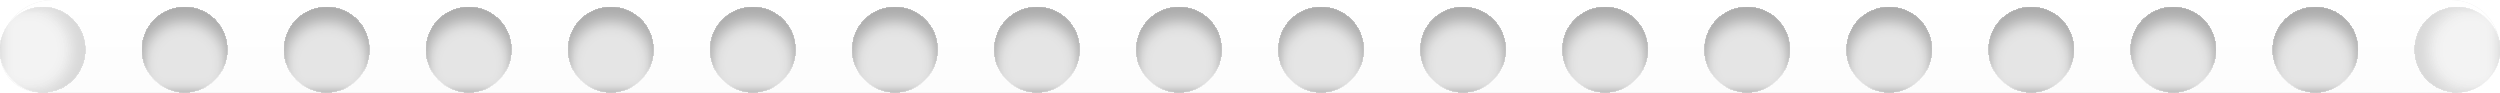
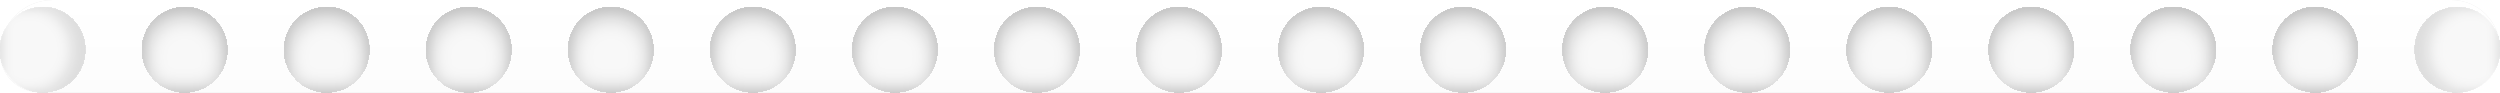
<svg xmlns="http://www.w3.org/2000/svg" width="352" height="13" viewBox="0 0 352 13" fill="none">
  <path d="M0 7.429C0 3.326 3.326 0 7.429 0L345.158 0C348.937 0 352 3.063 352 6.842V6.842C352 10.243 349.243 13 345.842 13H5.571C2.494 13 0 10.506 0 7.429V7.429Z" fill="#E5E5E5" />
  <path d="M0 7.429C0 3.326 3.326 0 7.429 0L345.158 0C348.937 0 352 3.063 352 6.842V6.842C352 10.243 349.243 13 345.842 13H5.571C2.494 13 0 10.506 0 7.429V7.429Z" fill="url(#paint0_linear)" />
  <g filter="url(#filter0_i)">
-     <circle cx="266" cy="7" r="6" fill="#E5E5E5" />
+     <circle cx="266" cy="7" r="6" fill="#F8F8F8" />
  </g>
  <g filter="url(#filter1_i)">
-     <circle cx="246" cy="7" r="6" fill="#E5E5E5" />
+     <circle cx="246" cy="7" r="6" fill="#F8F8F8" />
  </g>
  <g filter="url(#filter2_i)">
-     <circle cx="26" cy="7" r="6" fill="#E5E5E5" />
+     <circle cx="26" cy="7" r="6" fill="#F8F8F8" />
  </g>
  <g filter="url(#filter3_i)">
-     <circle cx="346" cy="7" r="6" fill="#E5E5E5" fill-opacity="0.4" />
+     <circle cx="346" cy="7" r="6" fill="#F8F8F8" />
  </g>
  <g filter="url(#filter4_i)">
-     <circle cx="326" cy="7" r="6" fill="#E5E5E5" />
+     <circle cx="326" cy="7" r="6" fill="#F8F8F8" />
  </g>
  <g filter="url(#filter5_i)">
-     <circle cx="306" cy="7" r="6" fill="#E5E5E5" />
+     <circle cx="306" cy="7" r="6" fill="#F8F8F8" />
  </g>
  <g filter="url(#filter6_i)">
-     <circle cx="286" cy="7" r="6" fill="#E5E5E5" />
+     <circle cx="286" cy="7" r="6" fill="#F8F8F8" />
  </g>
  <g filter="url(#filter7_i)">
-     <path d="M52 7C52 10.314 49.314 13 46 13C42.686 13 40 10.314 40 7C40 3.686 42.686 1 46 1C49.314 1 52 3.686 52 7Z" fill="#E5E5E5" />
+     <path d="M52 7C52 10.314 49.314 13 46 13C42.686 13 40 10.314 40 7C40 3.686 42.686 1 46 1C49.314 1 52 3.686 52 7Z" fill="#F8F8F8" />
  </g>
  <g filter="url(#filter8_i)">
-     <circle cx="226" cy="7" r="6" fill="#E5E5E5" />
+     <circle cx="226" cy="7" r="6" fill="#F8F8F8" />
  </g>
  <g filter="url(#filter9_i)">
-     <circle cx="206" cy="7" r="6" fill="#E5E5E5" />
+     <circle cx="206" cy="7" r="6" fill="#F8F8F8" />
  </g>
  <g filter="url(#filter10_i)">
-     <path d="M192 7C192 10.314 189.314 13 186 13C182.686 13 180 10.314 180 7C180 3.686 182.686 1 186 1C189.314 1 192 3.686 192 7Z" fill="#E5E5E5" />
+     <path d="M192 7C192 10.314 189.314 13 186 13C182.686 13 180 10.314 180 7C180 3.686 182.686 1 186 1C189.314 1 192 3.686 192 7Z" fill="#F8F8F8" />
  </g>
  <g filter="url(#filter11_i)">
-     <circle cx="166" cy="7" r="6" fill="#E5E5E5" />
+     <circle cx="166" cy="7" r="6" fill="#F8F8F8" />
  </g>
  <g filter="url(#filter12_i)">
-     <circle cx="146" cy="7" r="6" fill="#E5E5E5" />
+     <circle cx="146" cy="7" r="6" fill="#F8F8F8" />
  </g>
  <g filter="url(#filter13_i)">
-     <circle cx="126" cy="7" r="6" fill="#E5E5E5" />
+     <circle cx="126" cy="7" r="6" fill="#F8F8F8" />
  </g>
  <g filter="url(#filter14_i)">
-     <circle cx="106" cy="7" r="6" fill="#E5E5E5" />
+     <circle cx="106" cy="7" r="6" fill="#F8F8F8" />
  </g>
  <g filter="url(#filter15_i)">
-     <path d="M12 7C12 10.314 9.314 13 6 13C2.686 13 0 10.314 0 7C0 3.686 2.686 1 6 1C9.314 1 12 3.686 12 7Z" fill="#E5E5E5" fill-opacity="0.4" />
+     <path d="M12 7C12 10.314 9.314 13 6 13C2.686 13 0 10.314 0 7C0 3.686 2.686 1 6 1C9.314 1 12 3.686 12 7Z" fill="#F8F8F8" />
  </g>
  <g filter="url(#filter16_i)">
-     <circle cx="86" cy="7" r="6" fill="#E5E5E5" />
+     <circle cx="86" cy="7" r="6" fill="#F8F8F8" />
  </g>
  <g filter="url(#filter17_i)">
-     <circle cx="66" cy="7" r="6" fill="#E5E5E5" />
+     <circle cx="66" cy="7" r="6" fill="#F8F8F8" />
  </g>
  <defs>
-     <filter id="filter0_i" x="260" y="1" width="12" height="14" filterUnits="userSpaceOnUse" color-interpolation-filters="sRGB">
-       <feFlood flood-opacity="0" result="BackgroundImageFix" />
-       <feBlend mode="normal" in="SourceGraphic" in2="BackgroundImageFix" result="shape" />
-       <feColorMatrix in="SourceAlpha" type="matrix" values="0 0 0 0 0 0 0 0 0 0 0 0 0 0 0 0 0 0 127 0" result="hardAlpha" />
-       <feOffset dy="2" />
-       <feGaussianBlur stdDeviation="1" />
-       <feComposite in2="hardAlpha" operator="arithmetic" k2="-1" k3="1" />
-       <feColorMatrix type="matrix" values="0 0 0 0 0 0 0 0 0 0 0 0 0 0 0 0 0 0 0.25 0" />
-       <feBlend mode="normal" in2="shape" result="effect1_innerShadow" />
-     </filter>
-     <filter id="filter1_i" x="240" y="1" width="12" height="14" filterUnits="userSpaceOnUse" color-interpolation-filters="sRGB">
-       <feFlood flood-opacity="0" result="BackgroundImageFix" />
-       <feBlend mode="normal" in="SourceGraphic" in2="BackgroundImageFix" result="shape" />
-       <feColorMatrix in="SourceAlpha" type="matrix" values="0 0 0 0 0 0 0 0 0 0 0 0 0 0 0 0 0 0 127 0" result="hardAlpha" />
-       <feOffset dy="2" />
-       <feGaussianBlur stdDeviation="1" />
-       <feComposite in2="hardAlpha" operator="arithmetic" k2="-1" k3="1" />
-       <feColorMatrix type="matrix" values="0 0 0 0 0 0 0 0 0 0 0 0 0 0 0 0 0 0 0.25 0" />
-       <feBlend mode="normal" in2="shape" result="effect1_innerShadow" />
-     </filter>
-     <filter id="filter2_i" x="20" y="1" width="12" height="14" filterUnits="userSpaceOnUse" color-interpolation-filters="sRGB">
-       <feFlood flood-opacity="0" result="BackgroundImageFix" />
-       <feBlend mode="normal" in="SourceGraphic" in2="BackgroundImageFix" result="shape" />
-       <feColorMatrix in="SourceAlpha" type="matrix" values="0 0 0 0 0 0 0 0 0 0 0 0 0 0 0 0 0 0 127 0" result="hardAlpha" />
-       <feOffset dy="2" />
-       <feGaussianBlur stdDeviation="1" />
+     <filter id="filter0_i" x="260" y="1" width="12" height="13" filterUnits="userSpaceOnUse" color-interpolation-filters="sRGB">
+       <feFlood flood-opacity="0" result="BackgroundImageFix" />
+       <feBlend mode="normal" in="SourceGraphic" in2="BackgroundImageFix" result="shape" />
+       <feColorMatrix in="SourceAlpha" type="matrix" values="0 0 0 0 0 0 0 0 0 0 0 0 0 0 0 0 0 0 127 0" result="hardAlpha" />
+       <feOffset dy="1" />
+       <feGaussianBlur stdDeviation="1.5" />
+       <feComposite in2="hardAlpha" operator="arithmetic" k2="-1" k3="1" />
+       <feColorMatrix type="matrix" values="0 0 0 0 0 0 0 0 0 0 0 0 0 0 0 0 0 0 0.25 0" />
+       <feBlend mode="normal" in2="shape" result="effect1_innerShadow" />
+     </filter>
+     <filter id="filter1_i" x="240" y="1" width="12" height="13" filterUnits="userSpaceOnUse" color-interpolation-filters="sRGB">
+       <feFlood flood-opacity="0" result="BackgroundImageFix" />
+       <feBlend mode="normal" in="SourceGraphic" in2="BackgroundImageFix" result="shape" />
+       <feColorMatrix in="SourceAlpha" type="matrix" values="0 0 0 0 0 0 0 0 0 0 0 0 0 0 0 0 0 0 127 0" result="hardAlpha" />
+       <feOffset dy="1" />
+       <feGaussianBlur stdDeviation="1.5" />
+       <feComposite in2="hardAlpha" operator="arithmetic" k2="-1" k3="1" />
+       <feColorMatrix type="matrix" values="0 0 0 0 0 0 0 0 0 0 0 0 0 0 0 0 0 0 0.25 0" />
+       <feBlend mode="normal" in2="shape" result="effect1_innerShadow" />
+     </filter>
+     <filter id="filter2_i" x="20" y="1" width="12" height="13" filterUnits="userSpaceOnUse" color-interpolation-filters="sRGB">
+       <feFlood flood-opacity="0" result="BackgroundImageFix" />
+       <feBlend mode="normal" in="SourceGraphic" in2="BackgroundImageFix" result="shape" />
+       <feColorMatrix in="SourceAlpha" type="matrix" values="0 0 0 0 0 0 0 0 0 0 0 0 0 0 0 0 0 0 127 0" result="hardAlpha" />
+       <feOffset dy="1" />
+       <feGaussianBlur stdDeviation="1.5" />
      <feComposite in2="hardAlpha" operator="arithmetic" k2="-1" k3="1" />
      <feColorMatrix type="matrix" values="0 0 0 0 0 0 0 0 0 0 0 0 0 0 0 0 0 0 0.25 0" />
      <feBlend mode="normal" in2="shape" result="effect1_innerShadow" />
    </filter>
    <filter id="filter3_i" x="340" y="1" width="14" height="12" filterUnits="userSpaceOnUse" color-interpolation-filters="sRGB">
      <feFlood flood-opacity="0" result="BackgroundImageFix" />
      <feBlend mode="normal" in="SourceGraphic" in2="BackgroundImageFix" result="shape" />
      <feColorMatrix in="SourceAlpha" type="matrix" values="0 0 0 0 0 0 0 0 0 0 0 0 0 0 0 0 0 0 127 0" result="hardAlpha" />
      <feOffset dx="2" />
      <feGaussianBlur stdDeviation="1" />
      <feComposite in2="hardAlpha" operator="arithmetic" k2="-1" k3="1" />
      <feColorMatrix type="matrix" values="0 0 0 0 0 0 0 0 0 0 0 0 0 0 0 0 0 0 0.11 0" />
      <feBlend mode="normal" in2="shape" result="effect1_innerShadow" />
    </filter>
-     <filter id="filter4_i" x="320" y="1" width="12" height="14" filterUnits="userSpaceOnUse" color-interpolation-filters="sRGB">
-       <feFlood flood-opacity="0" result="BackgroundImageFix" />
-       <feBlend mode="normal" in="SourceGraphic" in2="BackgroundImageFix" result="shape" />
-       <feColorMatrix in="SourceAlpha" type="matrix" values="0 0 0 0 0 0 0 0 0 0 0 0 0 0 0 0 0 0 127 0" result="hardAlpha" />
-       <feOffset dy="2" />
-       <feGaussianBlur stdDeviation="1" />
-       <feComposite in2="hardAlpha" operator="arithmetic" k2="-1" k3="1" />
-       <feColorMatrix type="matrix" values="0 0 0 0 0 0 0 0 0 0 0 0 0 0 0 0 0 0 0.25 0" />
-       <feBlend mode="normal" in2="shape" result="effect1_innerShadow" />
-     </filter>
-     <filter id="filter5_i" x="300" y="1" width="12" height="14" filterUnits="userSpaceOnUse" color-interpolation-filters="sRGB">
-       <feFlood flood-opacity="0" result="BackgroundImageFix" />
-       <feBlend mode="normal" in="SourceGraphic" in2="BackgroundImageFix" result="shape" />
-       <feColorMatrix in="SourceAlpha" type="matrix" values="0 0 0 0 0 0 0 0 0 0 0 0 0 0 0 0 0 0 127 0" result="hardAlpha" />
-       <feOffset dy="2" />
-       <feGaussianBlur stdDeviation="1" />
-       <feComposite in2="hardAlpha" operator="arithmetic" k2="-1" k3="1" />
-       <feColorMatrix type="matrix" values="0 0 0 0 0 0 0 0 0 0 0 0 0 0 0 0 0 0 0.25 0" />
-       <feBlend mode="normal" in2="shape" result="effect1_innerShadow" />
-     </filter>
-     <filter id="filter6_i" x="280" y="1" width="12" height="14" filterUnits="userSpaceOnUse" color-interpolation-filters="sRGB">
-       <feFlood flood-opacity="0" result="BackgroundImageFix" />
-       <feBlend mode="normal" in="SourceGraphic" in2="BackgroundImageFix" result="shape" />
-       <feColorMatrix in="SourceAlpha" type="matrix" values="0 0 0 0 0 0 0 0 0 0 0 0 0 0 0 0 0 0 127 0" result="hardAlpha" />
-       <feOffset dy="2" />
-       <feGaussianBlur stdDeviation="1" />
-       <feComposite in2="hardAlpha" operator="arithmetic" k2="-1" k3="1" />
-       <feColorMatrix type="matrix" values="0 0 0 0 0 0 0 0 0 0 0 0 0 0 0 0 0 0 0.25 0" />
-       <feBlend mode="normal" in2="shape" result="effect1_innerShadow" />
-     </filter>
-     <filter id="filter7_i" x="40" y="1" width="12" height="14" filterUnits="userSpaceOnUse" color-interpolation-filters="sRGB">
-       <feFlood flood-opacity="0" result="BackgroundImageFix" />
-       <feBlend mode="normal" in="SourceGraphic" in2="BackgroundImageFix" result="shape" />
-       <feColorMatrix in="SourceAlpha" type="matrix" values="0 0 0 0 0 0 0 0 0 0 0 0 0 0 0 0 0 0 127 0" result="hardAlpha" />
-       <feOffset dy="2" />
-       <feGaussianBlur stdDeviation="1" />
-       <feComposite in2="hardAlpha" operator="arithmetic" k2="-1" k3="1" />
-       <feColorMatrix type="matrix" values="0 0 0 0 0 0 0 0 0 0 0 0 0 0 0 0 0 0 0.25 0" />
-       <feBlend mode="normal" in2="shape" result="effect1_innerShadow" />
-     </filter>
-     <filter id="filter8_i" x="220" y="1" width="12" height="14" filterUnits="userSpaceOnUse" color-interpolation-filters="sRGB">
-       <feFlood flood-opacity="0" result="BackgroundImageFix" />
-       <feBlend mode="normal" in="SourceGraphic" in2="BackgroundImageFix" result="shape" />
-       <feColorMatrix in="SourceAlpha" type="matrix" values="0 0 0 0 0 0 0 0 0 0 0 0 0 0 0 0 0 0 127 0" result="hardAlpha" />
-       <feOffset dy="2" />
-       <feGaussianBlur stdDeviation="1" />
-       <feComposite in2="hardAlpha" operator="arithmetic" k2="-1" k3="1" />
-       <feColorMatrix type="matrix" values="0 0 0 0 0 0 0 0 0 0 0 0 0 0 0 0 0 0 0.25 0" />
-       <feBlend mode="normal" in2="shape" result="effect1_innerShadow" />
-     </filter>
-     <filter id="filter9_i" x="200" y="1" width="12" height="14" filterUnits="userSpaceOnUse" color-interpolation-filters="sRGB">
-       <feFlood flood-opacity="0" result="BackgroundImageFix" />
-       <feBlend mode="normal" in="SourceGraphic" in2="BackgroundImageFix" result="shape" />
-       <feColorMatrix in="SourceAlpha" type="matrix" values="0 0 0 0 0 0 0 0 0 0 0 0 0 0 0 0 0 0 127 0" result="hardAlpha" />
-       <feOffset dy="2" />
-       <feGaussianBlur stdDeviation="1" />
-       <feComposite in2="hardAlpha" operator="arithmetic" k2="-1" k3="1" />
-       <feColorMatrix type="matrix" values="0 0 0 0 0 0 0 0 0 0 0 0 0 0 0 0 0 0 0.25 0" />
-       <feBlend mode="normal" in2="shape" result="effect1_innerShadow" />
-     </filter>
-     <filter id="filter10_i" x="180" y="1" width="12" height="14" filterUnits="userSpaceOnUse" color-interpolation-filters="sRGB">
-       <feFlood flood-opacity="0" result="BackgroundImageFix" />
-       <feBlend mode="normal" in="SourceGraphic" in2="BackgroundImageFix" result="shape" />
-       <feColorMatrix in="SourceAlpha" type="matrix" values="0 0 0 0 0 0 0 0 0 0 0 0 0 0 0 0 0 0 127 0" result="hardAlpha" />
-       <feOffset dy="2" />
-       <feGaussianBlur stdDeviation="1" />
-       <feComposite in2="hardAlpha" operator="arithmetic" k2="-1" k3="1" />
-       <feColorMatrix type="matrix" values="0 0 0 0 0 0 0 0 0 0 0 0 0 0 0 0 0 0 0.25 0" />
-       <feBlend mode="normal" in2="shape" result="effect1_innerShadow" />
-     </filter>
-     <filter id="filter11_i" x="160" y="1" width="12" height="14" filterUnits="userSpaceOnUse" color-interpolation-filters="sRGB">
-       <feFlood flood-opacity="0" result="BackgroundImageFix" />
-       <feBlend mode="normal" in="SourceGraphic" in2="BackgroundImageFix" result="shape" />
-       <feColorMatrix in="SourceAlpha" type="matrix" values="0 0 0 0 0 0 0 0 0 0 0 0 0 0 0 0 0 0 127 0" result="hardAlpha" />
-       <feOffset dy="2" />
-       <feGaussianBlur stdDeviation="1" />
-       <feComposite in2="hardAlpha" operator="arithmetic" k2="-1" k3="1" />
-       <feColorMatrix type="matrix" values="0 0 0 0 0 0 0 0 0 0 0 0 0 0 0 0 0 0 0.25 0" />
-       <feBlend mode="normal" in2="shape" result="effect1_innerShadow" />
-     </filter>
-     <filter id="filter12_i" x="140" y="1" width="12" height="14" filterUnits="userSpaceOnUse" color-interpolation-filters="sRGB">
-       <feFlood flood-opacity="0" result="BackgroundImageFix" />
-       <feBlend mode="normal" in="SourceGraphic" in2="BackgroundImageFix" result="shape" />
-       <feColorMatrix in="SourceAlpha" type="matrix" values="0 0 0 0 0 0 0 0 0 0 0 0 0 0 0 0 0 0 127 0" result="hardAlpha" />
-       <feOffset dy="2" />
-       <feGaussianBlur stdDeviation="1" />
-       <feComposite in2="hardAlpha" operator="arithmetic" k2="-1" k3="1" />
-       <feColorMatrix type="matrix" values="0 0 0 0 0 0 0 0 0 0 0 0 0 0 0 0 0 0 0.25 0" />
-       <feBlend mode="normal" in2="shape" result="effect1_innerShadow" />
-     </filter>
-     <filter id="filter13_i" x="120" y="1" width="12" height="14" filterUnits="userSpaceOnUse" color-interpolation-filters="sRGB">
-       <feFlood flood-opacity="0" result="BackgroundImageFix" />
-       <feBlend mode="normal" in="SourceGraphic" in2="BackgroundImageFix" result="shape" />
-       <feColorMatrix in="SourceAlpha" type="matrix" values="0 0 0 0 0 0 0 0 0 0 0 0 0 0 0 0 0 0 127 0" result="hardAlpha" />
-       <feOffset dy="2" />
-       <feGaussianBlur stdDeviation="1" />
-       <feComposite in2="hardAlpha" operator="arithmetic" k2="-1" k3="1" />
-       <feColorMatrix type="matrix" values="0 0 0 0 0 0 0 0 0 0 0 0 0 0 0 0 0 0 0.25 0" />
-       <feBlend mode="normal" in2="shape" result="effect1_innerShadow" />
-     </filter>
-     <filter id="filter14_i" x="100" y="1" width="12" height="14" filterUnits="userSpaceOnUse" color-interpolation-filters="sRGB">
-       <feFlood flood-opacity="0" result="BackgroundImageFix" />
-       <feBlend mode="normal" in="SourceGraphic" in2="BackgroundImageFix" result="shape" />
-       <feColorMatrix in="SourceAlpha" type="matrix" values="0 0 0 0 0 0 0 0 0 0 0 0 0 0 0 0 0 0 127 0" result="hardAlpha" />
-       <feOffset dy="2" />
-       <feGaussianBlur stdDeviation="1" />
+     <filter id="filter4_i" x="320" y="1" width="12" height="13" filterUnits="userSpaceOnUse" color-interpolation-filters="sRGB">
+       <feFlood flood-opacity="0" result="BackgroundImageFix" />
+       <feBlend mode="normal" in="SourceGraphic" in2="BackgroundImageFix" result="shape" />
+       <feColorMatrix in="SourceAlpha" type="matrix" values="0 0 0 0 0 0 0 0 0 0 0 0 0 0 0 0 0 0 127 0" result="hardAlpha" />
+       <feOffset dy="1" />
+       <feGaussianBlur stdDeviation="1.5" />
+       <feComposite in2="hardAlpha" operator="arithmetic" k2="-1" k3="1" />
+       <feColorMatrix type="matrix" values="0 0 0 0 0 0 0 0 0 0 0 0 0 0 0 0 0 0 0.25 0" />
+       <feBlend mode="normal" in2="shape" result="effect1_innerShadow" />
+     </filter>
+     <filter id="filter5_i" x="300" y="1" width="12" height="13" filterUnits="userSpaceOnUse" color-interpolation-filters="sRGB">
+       <feFlood flood-opacity="0" result="BackgroundImageFix" />
+       <feBlend mode="normal" in="SourceGraphic" in2="BackgroundImageFix" result="shape" />
+       <feColorMatrix in="SourceAlpha" type="matrix" values="0 0 0 0 0 0 0 0 0 0 0 0 0 0 0 0 0 0 127 0" result="hardAlpha" />
+       <feOffset dy="1" />
+       <feGaussianBlur stdDeviation="1.5" />
+       <feComposite in2="hardAlpha" operator="arithmetic" k2="-1" k3="1" />
+       <feColorMatrix type="matrix" values="0 0 0 0 0 0 0 0 0 0 0 0 0 0 0 0 0 0 0.25 0" />
+       <feBlend mode="normal" in2="shape" result="effect1_innerShadow" />
+     </filter>
+     <filter id="filter6_i" x="280" y="1" width="12" height="13" filterUnits="userSpaceOnUse" color-interpolation-filters="sRGB">
+       <feFlood flood-opacity="0" result="BackgroundImageFix" />
+       <feBlend mode="normal" in="SourceGraphic" in2="BackgroundImageFix" result="shape" />
+       <feColorMatrix in="SourceAlpha" type="matrix" values="0 0 0 0 0 0 0 0 0 0 0 0 0 0 0 0 0 0 127 0" result="hardAlpha" />
+       <feOffset dy="1" />
+       <feGaussianBlur stdDeviation="1.5" />
+       <feComposite in2="hardAlpha" operator="arithmetic" k2="-1" k3="1" />
+       <feColorMatrix type="matrix" values="0 0 0 0 0 0 0 0 0 0 0 0 0 0 0 0 0 0 0.25 0" />
+       <feBlend mode="normal" in2="shape" result="effect1_innerShadow" />
+     </filter>
+     <filter id="filter7_i" x="40" y="1" width="12" height="13" filterUnits="userSpaceOnUse" color-interpolation-filters="sRGB">
+       <feFlood flood-opacity="0" result="BackgroundImageFix" />
+       <feBlend mode="normal" in="SourceGraphic" in2="BackgroundImageFix" result="shape" />
+       <feColorMatrix in="SourceAlpha" type="matrix" values="0 0 0 0 0 0 0 0 0 0 0 0 0 0 0 0 0 0 127 0" result="hardAlpha" />
+       <feOffset dy="1" />
+       <feGaussianBlur stdDeviation="1.5" />
+       <feComposite in2="hardAlpha" operator="arithmetic" k2="-1" k3="1" />
+       <feColorMatrix type="matrix" values="0 0 0 0 0 0 0 0 0 0 0 0 0 0 0 0 0 0 0.25 0" />
+       <feBlend mode="normal" in2="shape" result="effect1_innerShadow" />
+     </filter>
+     <filter id="filter8_i" x="220" y="1" width="12" height="13" filterUnits="userSpaceOnUse" color-interpolation-filters="sRGB">
+       <feFlood flood-opacity="0" result="BackgroundImageFix" />
+       <feBlend mode="normal" in="SourceGraphic" in2="BackgroundImageFix" result="shape" />
+       <feColorMatrix in="SourceAlpha" type="matrix" values="0 0 0 0 0 0 0 0 0 0 0 0 0 0 0 0 0 0 127 0" result="hardAlpha" />
+       <feOffset dy="1" />
+       <feGaussianBlur stdDeviation="1.5" />
+       <feComposite in2="hardAlpha" operator="arithmetic" k2="-1" k3="1" />
+       <feColorMatrix type="matrix" values="0 0 0 0 0 0 0 0 0 0 0 0 0 0 0 0 0 0 0.25 0" />
+       <feBlend mode="normal" in2="shape" result="effect1_innerShadow" />
+     </filter>
+     <filter id="filter9_i" x="200" y="1" width="12" height="13" filterUnits="userSpaceOnUse" color-interpolation-filters="sRGB">
+       <feFlood flood-opacity="0" result="BackgroundImageFix" />
+       <feBlend mode="normal" in="SourceGraphic" in2="BackgroundImageFix" result="shape" />
+       <feColorMatrix in="SourceAlpha" type="matrix" values="0 0 0 0 0 0 0 0 0 0 0 0 0 0 0 0 0 0 127 0" result="hardAlpha" />
+       <feOffset dy="1" />
+       <feGaussianBlur stdDeviation="1.5" />
+       <feComposite in2="hardAlpha" operator="arithmetic" k2="-1" k3="1" />
+       <feColorMatrix type="matrix" values="0 0 0 0 0 0 0 0 0 0 0 0 0 0 0 0 0 0 0.25 0" />
+       <feBlend mode="normal" in2="shape" result="effect1_innerShadow" />
+     </filter>
+     <filter id="filter10_i" x="180" y="1" width="12" height="13" filterUnits="userSpaceOnUse" color-interpolation-filters="sRGB">
+       <feFlood flood-opacity="0" result="BackgroundImageFix" />
+       <feBlend mode="normal" in="SourceGraphic" in2="BackgroundImageFix" result="shape" />
+       <feColorMatrix in="SourceAlpha" type="matrix" values="0 0 0 0 0 0 0 0 0 0 0 0 0 0 0 0 0 0 127 0" result="hardAlpha" />
+       <feOffset dy="1" />
+       <feGaussianBlur stdDeviation="1.5" />
+       <feComposite in2="hardAlpha" operator="arithmetic" k2="-1" k3="1" />
+       <feColorMatrix type="matrix" values="0 0 0 0 0 0 0 0 0 0 0 0 0 0 0 0 0 0 0.25 0" />
+       <feBlend mode="normal" in2="shape" result="effect1_innerShadow" />
+     </filter>
+     <filter id="filter11_i" x="160" y="1" width="12" height="13" filterUnits="userSpaceOnUse" color-interpolation-filters="sRGB">
+       <feFlood flood-opacity="0" result="BackgroundImageFix" />
+       <feBlend mode="normal" in="SourceGraphic" in2="BackgroundImageFix" result="shape" />
+       <feColorMatrix in="SourceAlpha" type="matrix" values="0 0 0 0 0 0 0 0 0 0 0 0 0 0 0 0 0 0 127 0" result="hardAlpha" />
+       <feOffset dy="1" />
+       <feGaussianBlur stdDeviation="1.5" />
+       <feComposite in2="hardAlpha" operator="arithmetic" k2="-1" k3="1" />
+       <feColorMatrix type="matrix" values="0 0 0 0 0 0 0 0 0 0 0 0 0 0 0 0 0 0 0.25 0" />
+       <feBlend mode="normal" in2="shape" result="effect1_innerShadow" />
+     </filter>
+     <filter id="filter12_i" x="140" y="1" width="12" height="13" filterUnits="userSpaceOnUse" color-interpolation-filters="sRGB">
+       <feFlood flood-opacity="0" result="BackgroundImageFix" />
+       <feBlend mode="normal" in="SourceGraphic" in2="BackgroundImageFix" result="shape" />
+       <feColorMatrix in="SourceAlpha" type="matrix" values="0 0 0 0 0 0 0 0 0 0 0 0 0 0 0 0 0 0 127 0" result="hardAlpha" />
+       <feOffset dy="1" />
+       <feGaussianBlur stdDeviation="1.5" />
+       <feComposite in2="hardAlpha" operator="arithmetic" k2="-1" k3="1" />
+       <feColorMatrix type="matrix" values="0 0 0 0 0 0 0 0 0 0 0 0 0 0 0 0 0 0 0.25 0" />
+       <feBlend mode="normal" in2="shape" result="effect1_innerShadow" />
+     </filter>
+     <filter id="filter13_i" x="120" y="1" width="12" height="13" filterUnits="userSpaceOnUse" color-interpolation-filters="sRGB">
+       <feFlood flood-opacity="0" result="BackgroundImageFix" />
+       <feBlend mode="normal" in="SourceGraphic" in2="BackgroundImageFix" result="shape" />
+       <feColorMatrix in="SourceAlpha" type="matrix" values="0 0 0 0 0 0 0 0 0 0 0 0 0 0 0 0 0 0 127 0" result="hardAlpha" />
+       <feOffset dy="1" />
+       <feGaussianBlur stdDeviation="1.5" />
+       <feComposite in2="hardAlpha" operator="arithmetic" k2="-1" k3="1" />
+       <feColorMatrix type="matrix" values="0 0 0 0 0 0 0 0 0 0 0 0 0 0 0 0 0 0 0.25 0" />
+       <feBlend mode="normal" in2="shape" result="effect1_innerShadow" />
+     </filter>
+     <filter id="filter14_i" x="100" y="1" width="12" height="13" filterUnits="userSpaceOnUse" color-interpolation-filters="sRGB">
+       <feFlood flood-opacity="0" result="BackgroundImageFix" />
+       <feBlend mode="normal" in="SourceGraphic" in2="BackgroundImageFix" result="shape" />
+       <feColorMatrix in="SourceAlpha" type="matrix" values="0 0 0 0 0 0 0 0 0 0 0 0 0 0 0 0 0 0 127 0" result="hardAlpha" />
+       <feOffset dy="1" />
+       <feGaussianBlur stdDeviation="1.5" />
      <feComposite in2="hardAlpha" operator="arithmetic" k2="-1" k3="1" />
      <feColorMatrix type="matrix" values="0 0 0 0 0 0 0 0 0 0 0 0 0 0 0 0 0 0 0.25 0" />
      <feBlend mode="normal" in2="shape" result="effect1_innerShadow" />
    </filter>
    <filter id="filter15_i" x="-2" y="1" width="14" height="12" filterUnits="userSpaceOnUse" color-interpolation-filters="sRGB">
      <feFlood flood-opacity="0" result="BackgroundImageFix" />
      <feBlend mode="normal" in="SourceGraphic" in2="BackgroundImageFix" result="shape" />
      <feColorMatrix in="SourceAlpha" type="matrix" values="0 0 0 0 0 0 0 0 0 0 0 0 0 0 0 0 0 0 127 0" result="hardAlpha" />
      <feOffset dx="-2" />
      <feGaussianBlur stdDeviation="1" />
      <feComposite in2="hardAlpha" operator="arithmetic" k2="-1" k3="1" />
      <feColorMatrix type="matrix" values="0 0 0 0 0 0 0 0 0 0 0 0 0 0 0 0 0 0 0.11 0" />
      <feBlend mode="normal" in2="shape" result="effect1_innerShadow" />
    </filter>
-     <filter id="filter16_i" x="80" y="1" width="12" height="14" filterUnits="userSpaceOnUse" color-interpolation-filters="sRGB">
-       <feFlood flood-opacity="0" result="BackgroundImageFix" />
-       <feBlend mode="normal" in="SourceGraphic" in2="BackgroundImageFix" result="shape" />
-       <feColorMatrix in="SourceAlpha" type="matrix" values="0 0 0 0 0 0 0 0 0 0 0 0 0 0 0 0 0 0 127 0" result="hardAlpha" />
-       <feOffset dy="2" />
-       <feGaussianBlur stdDeviation="1" />
-       <feComposite in2="hardAlpha" operator="arithmetic" k2="-1" k3="1" />
-       <feColorMatrix type="matrix" values="0 0 0 0 0 0 0 0 0 0 0 0 0 0 0 0 0 0 0.25 0" />
-       <feBlend mode="normal" in2="shape" result="effect1_innerShadow" />
-     </filter>
-     <filter id="filter17_i" x="60" y="1" width="12" height="14" filterUnits="userSpaceOnUse" color-interpolation-filters="sRGB">
-       <feFlood flood-opacity="0" result="BackgroundImageFix" />
-       <feBlend mode="normal" in="SourceGraphic" in2="BackgroundImageFix" result="shape" />
-       <feColorMatrix in="SourceAlpha" type="matrix" values="0 0 0 0 0 0 0 0 0 0 0 0 0 0 0 0 0 0 127 0" result="hardAlpha" />
-       <feOffset dy="2" />
-       <feGaussianBlur stdDeviation="1" />
+     <filter id="filter16_i" x="80" y="1" width="12" height="13" filterUnits="userSpaceOnUse" color-interpolation-filters="sRGB">
+       <feFlood flood-opacity="0" result="BackgroundImageFix" />
+       <feBlend mode="normal" in="SourceGraphic" in2="BackgroundImageFix" result="shape" />
+       <feColorMatrix in="SourceAlpha" type="matrix" values="0 0 0 0 0 0 0 0 0 0 0 0 0 0 0 0 0 0 127 0" result="hardAlpha" />
+       <feOffset dy="1" />
+       <feGaussianBlur stdDeviation="1.5" />
+       <feComposite in2="hardAlpha" operator="arithmetic" k2="-1" k3="1" />
+       <feColorMatrix type="matrix" values="0 0 0 0 0 0 0 0 0 0 0 0 0 0 0 0 0 0 0.25 0" />
+       <feBlend mode="normal" in2="shape" result="effect1_innerShadow" />
+     </filter>
+     <filter id="filter17_i" x="60" y="1" width="12" height="13" filterUnits="userSpaceOnUse" color-interpolation-filters="sRGB">
+       <feFlood flood-opacity="0" result="BackgroundImageFix" />
+       <feBlend mode="normal" in="SourceGraphic" in2="BackgroundImageFix" result="shape" />
+       <feColorMatrix in="SourceAlpha" type="matrix" values="0 0 0 0 0 0 0 0 0 0 0 0 0 0 0 0 0 0 127 0" result="hardAlpha" />
+       <feOffset dy="1" />
+       <feGaussianBlur stdDeviation="1.5" />
      <feComposite in2="hardAlpha" operator="arithmetic" k2="-1" k3="1" />
      <feColorMatrix type="matrix" values="0 0 0 0 0 0 0 0 0 0 0 0 0 0 0 0 0 0 0.25 0" />
      <feBlend mode="normal" in2="shape" result="effect1_innerShadow" />
    </filter>
    <linearGradient id="paint0_linear" x1="176" y1="0" x2="176" y2="13" gradientUnits="userSpaceOnUse">
      <stop stop-color="white" />
      <stop offset="1" stop-color="white" stop-opacity="0.889" />
      <stop offset="1" stop-color="white" stop-opacity="0.812" />
      <stop offset="1" stop-color="white" stop-opacity="0" />
    </linearGradient>
  </defs>
</svg>
